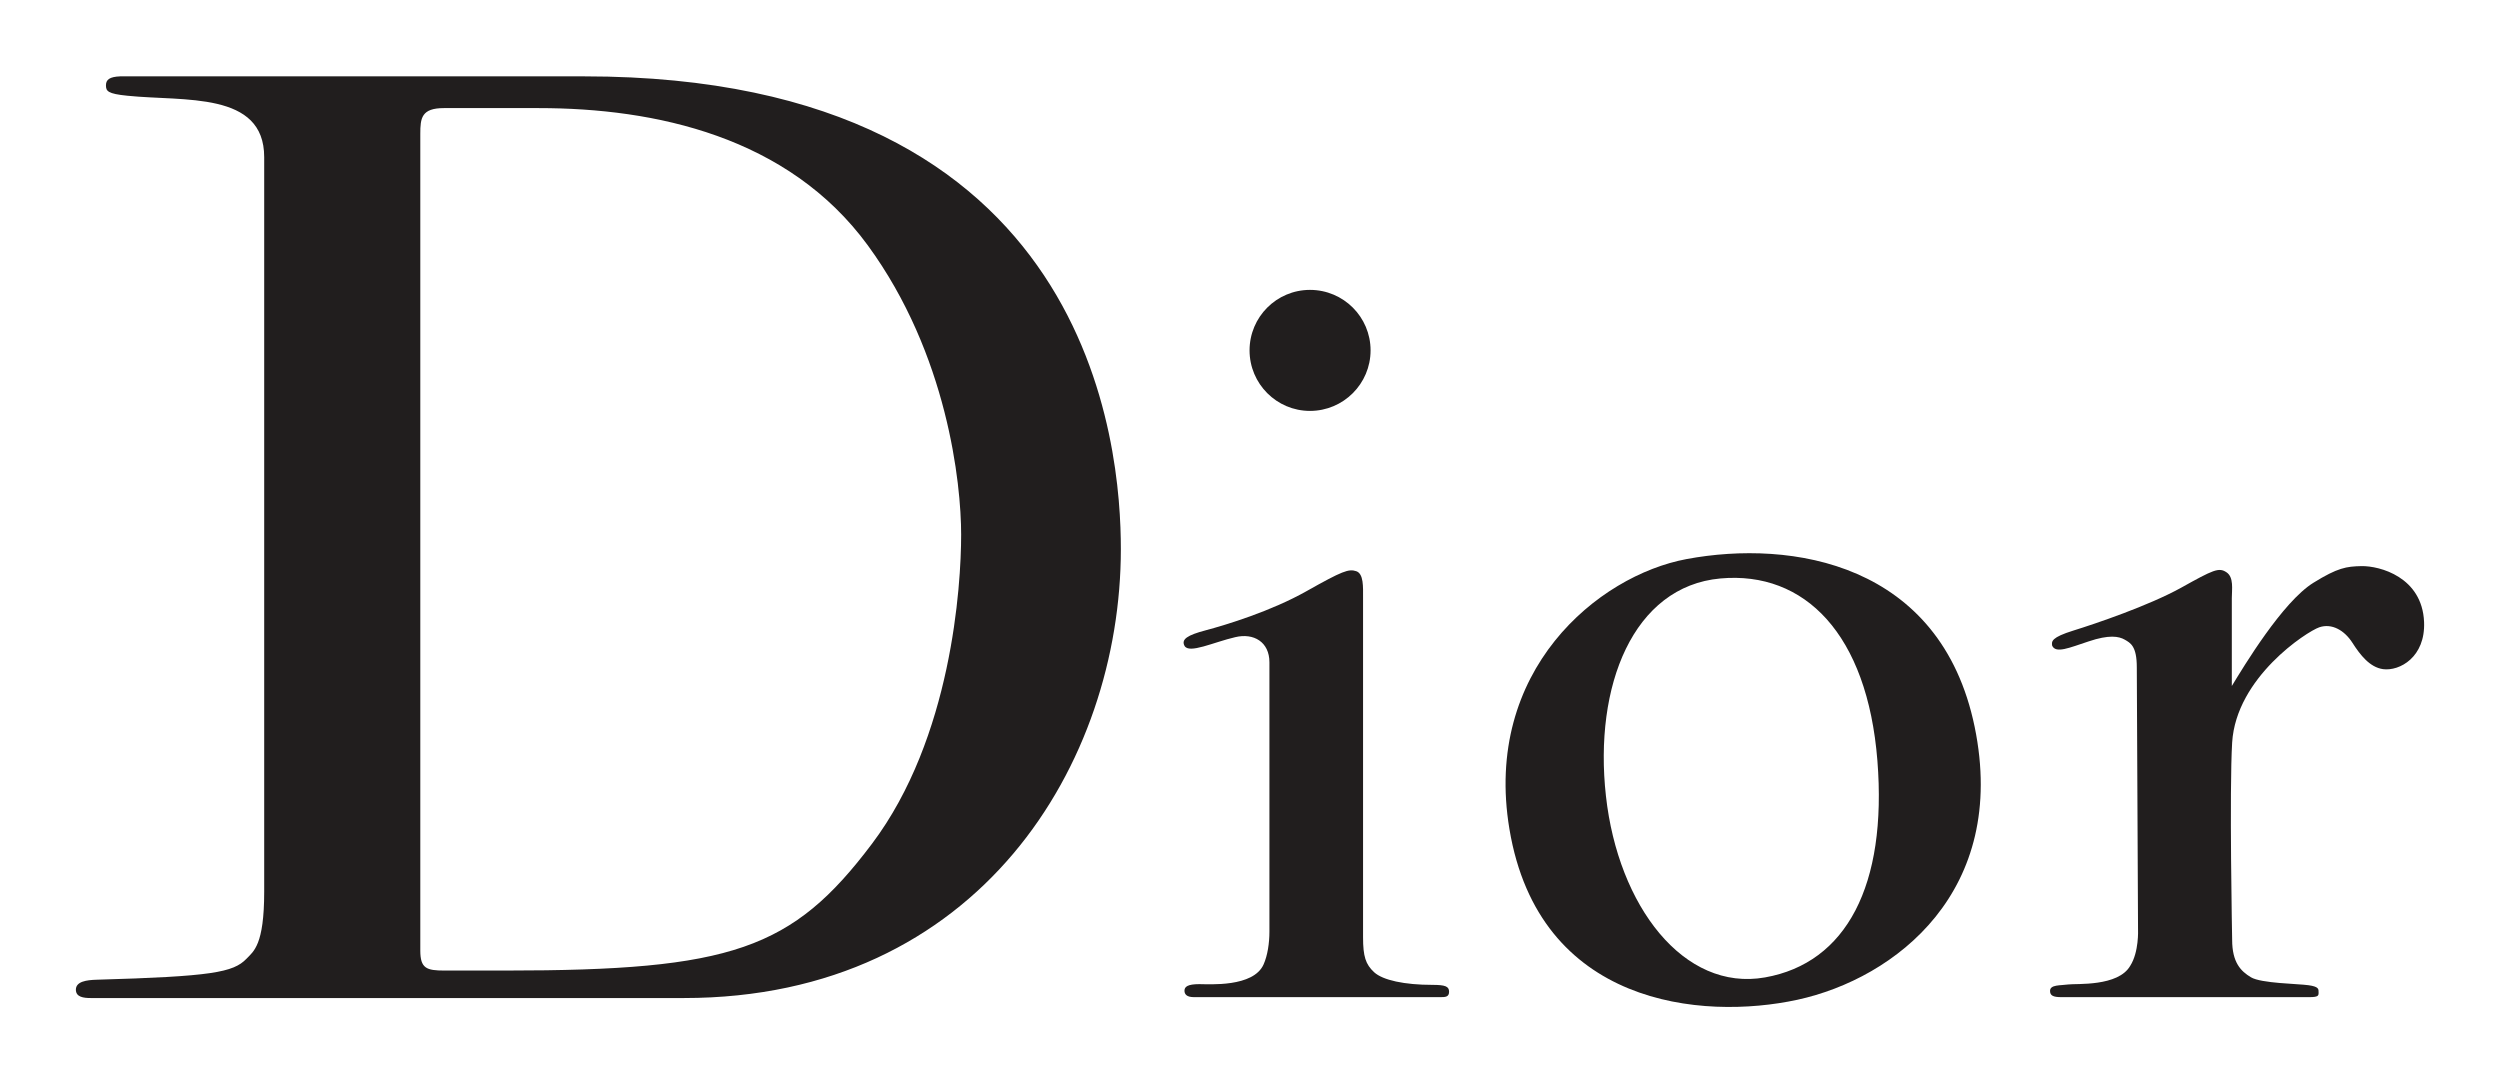
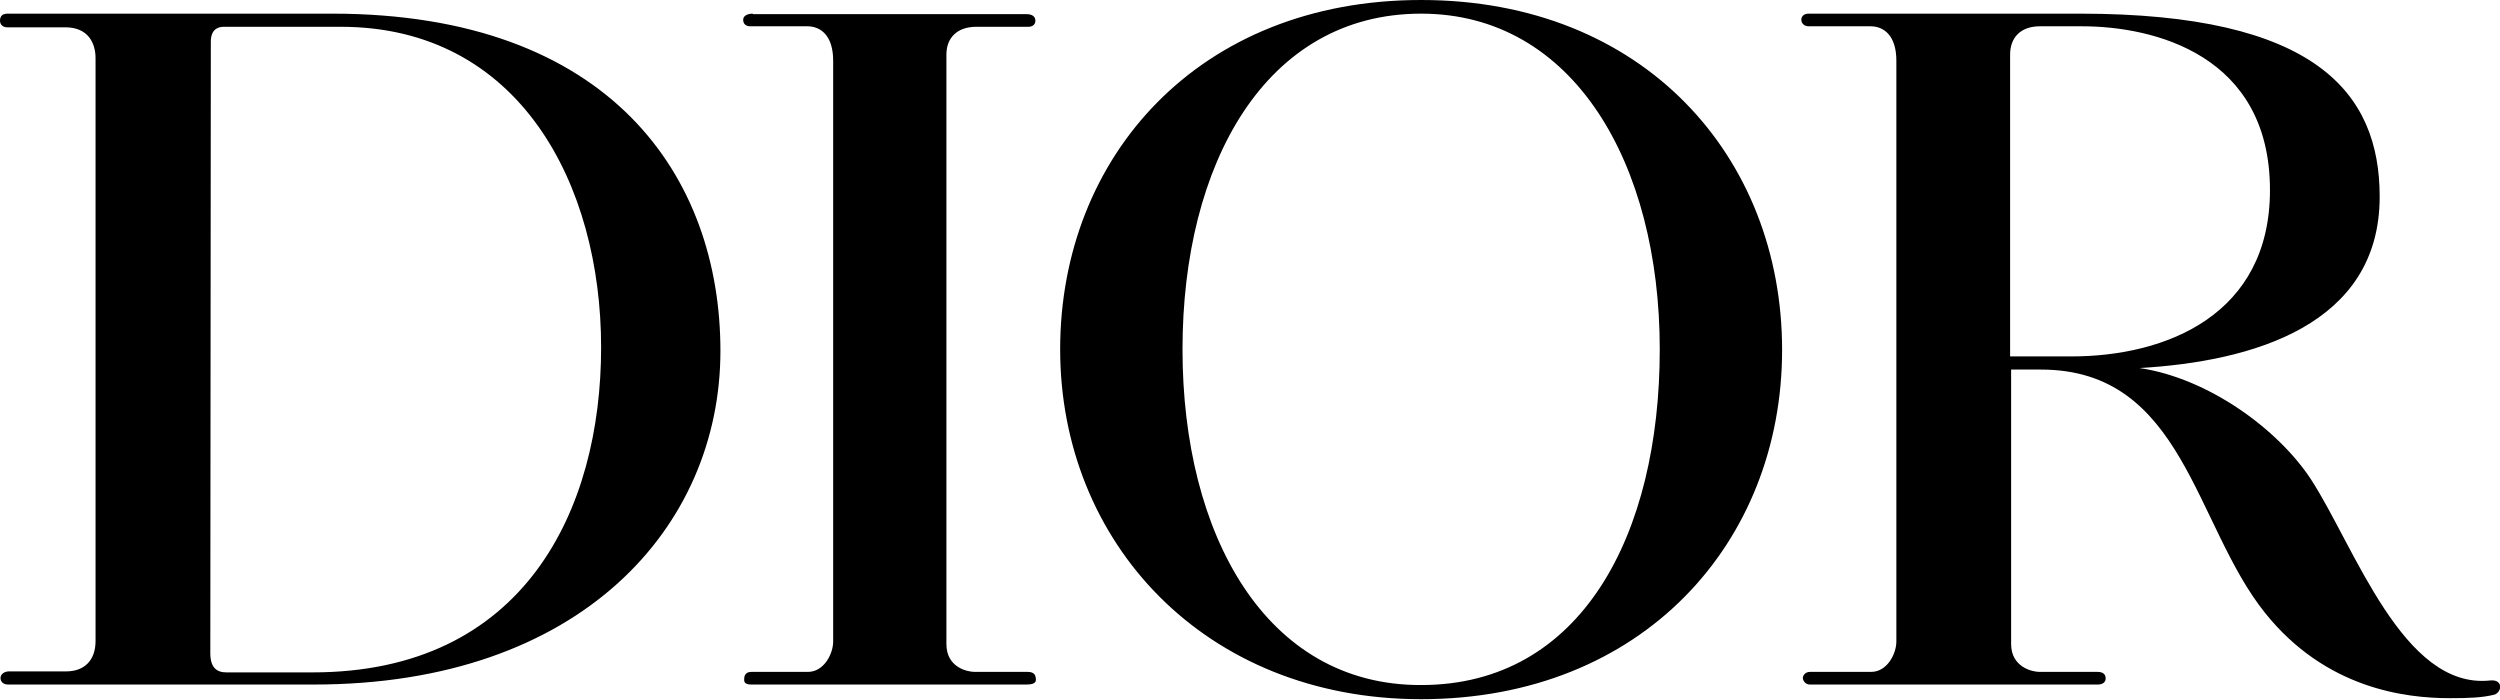
- <svg xmlns="http://www.w3.org/2000/svg" width="300" height="130" id="svg2528" version="1.0">
-   <defs id="defs2530">
-     <clipPath id="clip7">
-       <path d="M 6.969,52.625 L 119.211,52.625 L 119.211,7.523 L 6.969,7.523 L 6.969,52.625 z" id="path2466" />
-     </clipPath>
-     <clipPath id="clip6">
-       <path d="M -42.109,721.18 L 569.891,721.18 L 569.891,-70.82 L -42.109,-70.82 L -42.109,721.18 z" id="path2463" />
-     </clipPath>
-   </defs>
-   <g id="layer1">
-     <g transform="matrix(2.512072,0,0,2.512072,-8.39169,-9.735026)" id="g2491" clip-rule="nonzero" clip-path="url(#clip6)">
-       <g id="g2493" clip-rule="nonzero" clip-path="url(#clip7)">
-         <path id="path2495" d="M 101.371,34.719 C 101.336,34.508 101.336,34.324 102.387,33.996 C 103.434,33.672 105.98,32.809 107.527,31.953 C 109.074,31.09 109.332,30.969 109.695,31.211 C 110.059,31.449 109.953,32.035 109.953,32.449 L 109.953,36.645 C 110.52,35.715 112.379,32.621 113.855,31.711 C 115.016,30.992 115.426,30.934 116.145,30.918 C 117.008,30.902 119.047,31.434 119.137,33.586 C 119.207,35.27 117.965,35.945 117.176,35.84 C 116.543,35.75 116.09,35.168 115.715,34.582 C 115.336,33.988 114.734,33.637 114.133,33.84 C 113.531,34.047 110.16,36.234 109.969,39.344 C 109.832,41.633 109.969,48.77 109.969,48.77 C 109.969,49.852 110.383,50.27 110.867,50.559 C 111.348,50.852 113.117,50.867 113.613,50.938 C 114.117,51.008 114.098,51.125 114.098,51.281 C 114.098,51.434 114.098,51.508 113.652,51.508 L 101.801,51.508 C 101.422,51.508 101.27,51.434 101.27,51.211 C 101.27,50.902 101.766,50.957 102.145,50.902 C 102.523,50.852 104.527,51.016 105.102,50.008 C 105.523,49.348 105.473,48.285 105.473,48.285 L 105.414,35.75 C 105.414,34.738 105.113,34.59 104.836,34.43 C 104.555,34.27 104.09,34.184 103.109,34.516 C 102.184,34.82 101.547,35.105 101.371,34.719" style="fill:#211e1e;fill-opacity:1;fill-rule:nonzero;stroke:none" />
-         <path id="path2497" d="M 59.922,34.723 C 59.762,34.414 60.059,34.215 60.938,33.984 C 61.918,33.723 64.066,33.07 65.77,32.105 C 67.473,31.145 67.766,31.043 68.125,31.16 C 68.488,31.281 68.453,31.918 68.453,32.434 L 68.453,48.652 C 68.453,49.562 68.574,49.941 68.984,50.32 C 69.398,50.699 70.43,50.922 71.77,50.922 C 72.375,50.922 72.562,50.992 72.562,51.25 C 72.562,51.508 72.375,51.508 72.133,51.508 L 60.371,51.508 C 60.008,51.508 59.922,51.352 59.922,51.199 C 59.922,51.008 60.082,50.887 60.629,50.887 C 61.09,50.887 63.219,51.047 63.703,49.941 C 63.891,49.52 63.98,48.93 63.98,48.379 L 63.98,35.512 C 63.98,34.535 63.223,34.102 62.348,34.312 C 61.324,34.547 60.133,35.125 59.922,34.723" style="fill:#211e1e;fill-opacity:1;fill-rule:nonzero;stroke:none" />
-         <path id="path2499" d="M 65.918,23.504 C 67.516,23.504 68.812,22.207 68.812,20.613 C 68.812,19.016 67.516,17.723 65.918,17.723 C 64.324,17.723 63.031,19.016 63.031,20.613 C 63.031,22.207 64.324,23.504 65.918,23.504" style="fill:#211e1e;fill-opacity:1;fill-rule:nonzero;stroke:none" />
-         <path id="path2501" d="M 80.055,41.898 C 80.637,47.16 83.77,51.254 87.652,50.566 C 91.543,49.879 93.492,46.164 93.023,40.215 C 92.543,34.164 89.551,31.145 85.523,31.508 C 81.359,31.887 79.469,36.633 80.055,41.898 M 83.906,30.582 C 88.918,29.645 96.047,30.75 97.668,38.594 C 99.285,46.438 93.887,50.613 89.203,51.633 C 84.625,52.625 76.852,51.918 75.445,43.48 C 74.18,35.906 79.676,31.371 83.906,30.582" style="fill:#211e1e;fill-opacity:1;fill-rule:nonzero;stroke:none" />
-         <path id="path2503" d="M 24.57,50.238 L 27.477,50.238 C 38.289,50.238 41.191,49.234 44.996,44.18 C 48.801,39.125 49.254,31.867 49.254,29.414 C 49.254,26.961 48.602,20.805 44.797,15.598 C 40.988,10.391 34.633,9.039 29.074,9.039 L 24.547,9.039 C 23.473,9.039 23.418,9.516 23.418,10.266 L 23.418,49.285 C 23.418,50.137 23.719,50.238 24.57,50.238 M 6.965,51.152 C 6.965,50.758 7.477,50.691 7.953,50.676 C 13.457,50.52 14.484,50.328 15.113,49.676 C 15.457,49.316 15.961,49.023 15.961,46.473 L 15.961,11.379 C 15.961,8.227 12.133,8.727 9.43,8.449 C 8.48,8.355 8.402,8.227 8.402,7.949 C 8.402,7.676 8.582,7.543 9.078,7.523 L 31.254,7.523 C 55.637,7.523 56.883,25.348 56.883,30.102 C 56.883,40.316 50.129,51.551 36.012,51.551 L 7.676,51.551 C 7.328,51.551 6.965,51.504 6.965,51.152" style="fill:#211e1e;fill-opacity:1;fill-rule:nonzero;stroke:none" />
-       </g>
-     </g>
-   </g>
+ <svg xmlns="http://www.w3.org/2000/svg" viewBox="0 0 494.5 138.3">
+   <path d="M1.5 2.7h64.2c55.2 0 76.8 32.4 76.8 66.7 0 34.9-27.7 66-80.4 66H1.6c-1.1 0-1.5-.7-1.5-1.3 0-.7.7-1.3 1.7-1.3h11.3c3.5 0 5.8-2.1 5.8-6V11.5c0-2.9-1.4-6.1-6-6.1H1.4C.5 5.4 0 4.8 0 4.1c0-.6.2-1.4 1.5-1.4m40.1 126.5c0 2.9 1.3 3.8 3.2 3.8h17c41.9 0 57.1-32.1 57.1-64.3S102.8 5.3 67.4 5.3H44.3c-2.4 0-2.6 2-2.6 2.9l-.1 121zM148.9 2.7c-1 0-1.9.4-1.9 1.2 0 .8.5 1.3 1.4 1.3h11.3c2.6 0 5.1 1.8 5.1 6.8v114.9c0 2.4-1.8 6-5 6h-11.2c-1.3 0-1.4 1-1.4 1.4 0 .4-.1 1.1 1.4 1.1H203c.8 0 1.9-.1 1.9-.9s-.2-1.6-1.6-1.6h-10.5c-1.5 0-5.6-.9-5.6-5.5V10.8c0-3.3 2.1-5.5 5.9-5.5h10.3c.9 0 1.4-.5 1.4-1.2s-.5-1.3-1.7-1.3h-54.2zm85 66.4c0-36.7 16.4-66.4 47.2-66.4 30.2 0 47.2 29.7 47.2 66.4s-15.5 66.4-47.2 66.4c-30.7.1-47.2-29.7-47.2-66.4m47.2 69.2c43.8 0 71.4-31 71.4-69.1S325.2 0 281.1 0c-44 0-71.4 31-71.4 69.1s28.5 69.2 71.4 69.2m211.4-3.7c-17.2 1.8-26.7-26.4-35.4-39.8-6.5-9.9-20.3-20-33.9-22 22.4-1.3 47.5-8.5 47.5-33.9 0-20.6-12.7-36.2-59.3-36.2h-53.7c-.7 0-1.4.4-1.4 1.2 0 .8.7 1.3 1.4 1.3H370c2.6 0 5.1 1.8 5.1 6.8v114.9c0 2.4-1.8 6-5 6H358c-1 0-1.4.8-1.4 1.2s.4 1.3 1.4 1.3h57c.8 0 1.5-.4 1.5-1.2 0-.8-.5-1.3-1.6-1.3h-11.5c-1.5 0-5.6-1-5.6-5.5V73.1h5.9c28.2 0 30.3 30.6 44.3 48.1 12 15 27.7 16.9 36.6 16.9 3.8 0 6.4-.1 8.8-.7 1.5-.5 1.8-3.1-.9-2.8m-89-129.4h8.3c14.2 0 37.2 5.6 37.2 32.4 0 24.6-20.4 32.9-39.3 32.9h-12.1V10.8c0-3.4 2.1-5.6 5.9-5.6" />
</svg>
